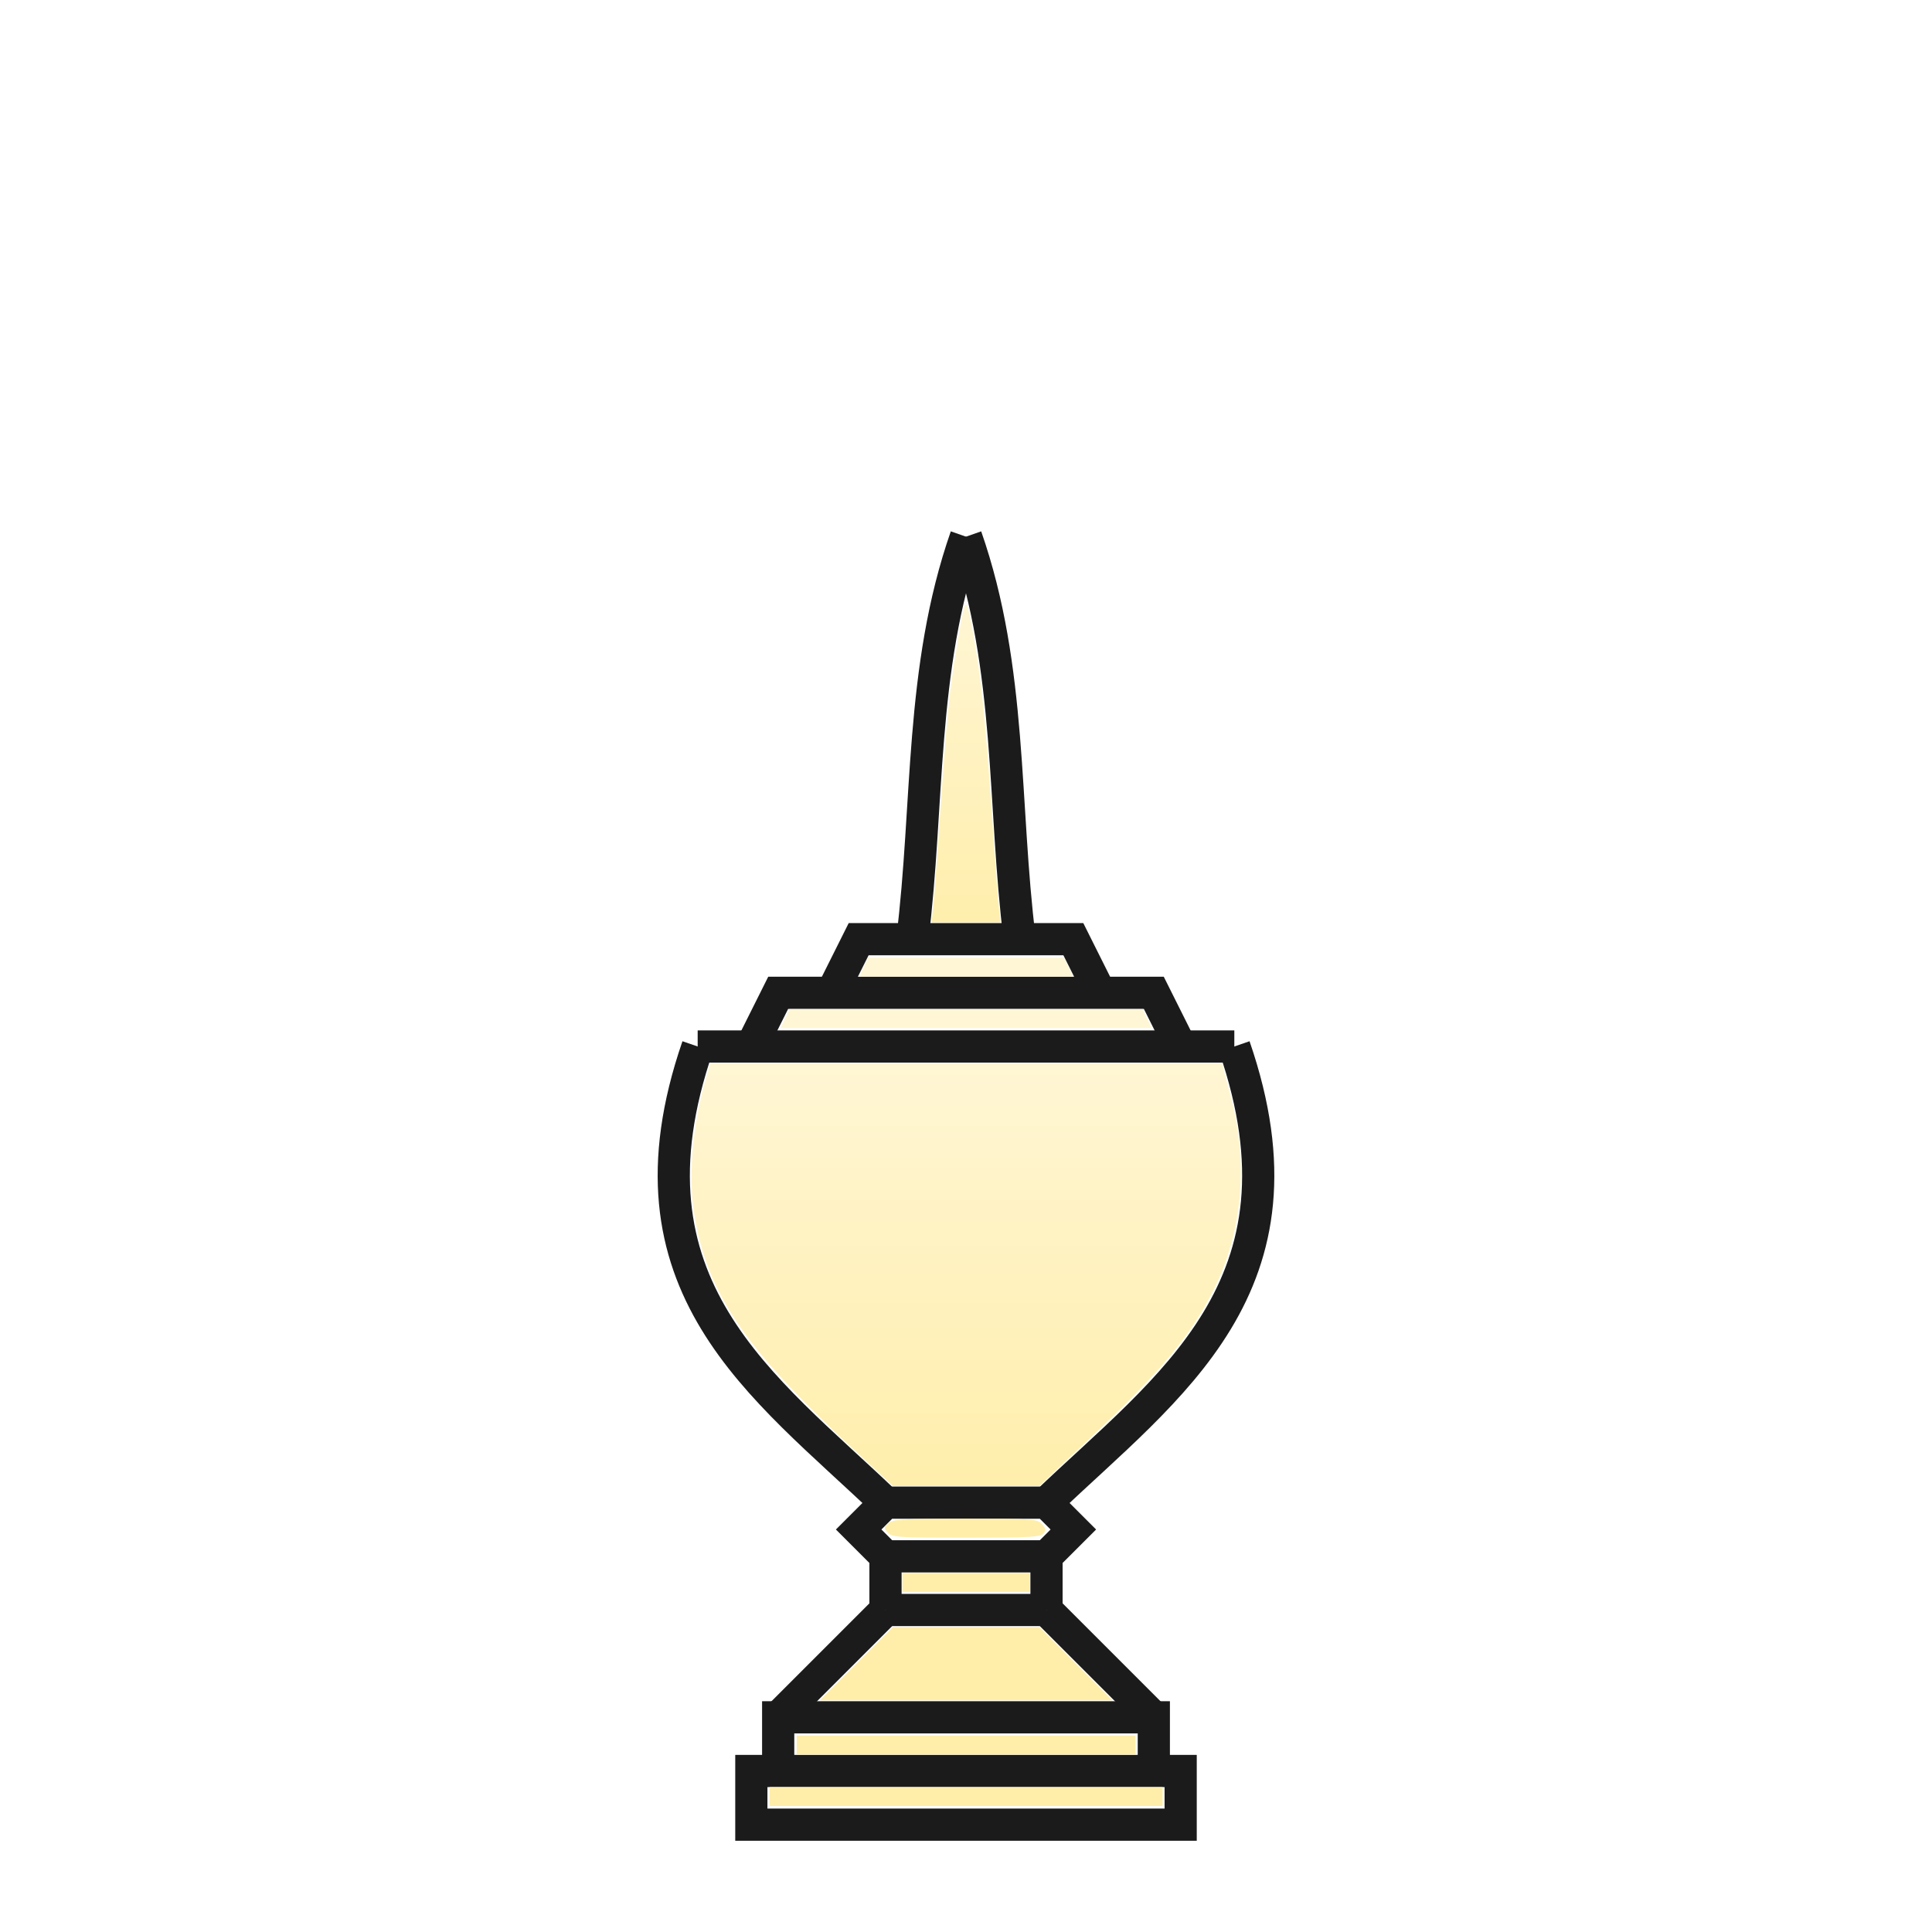
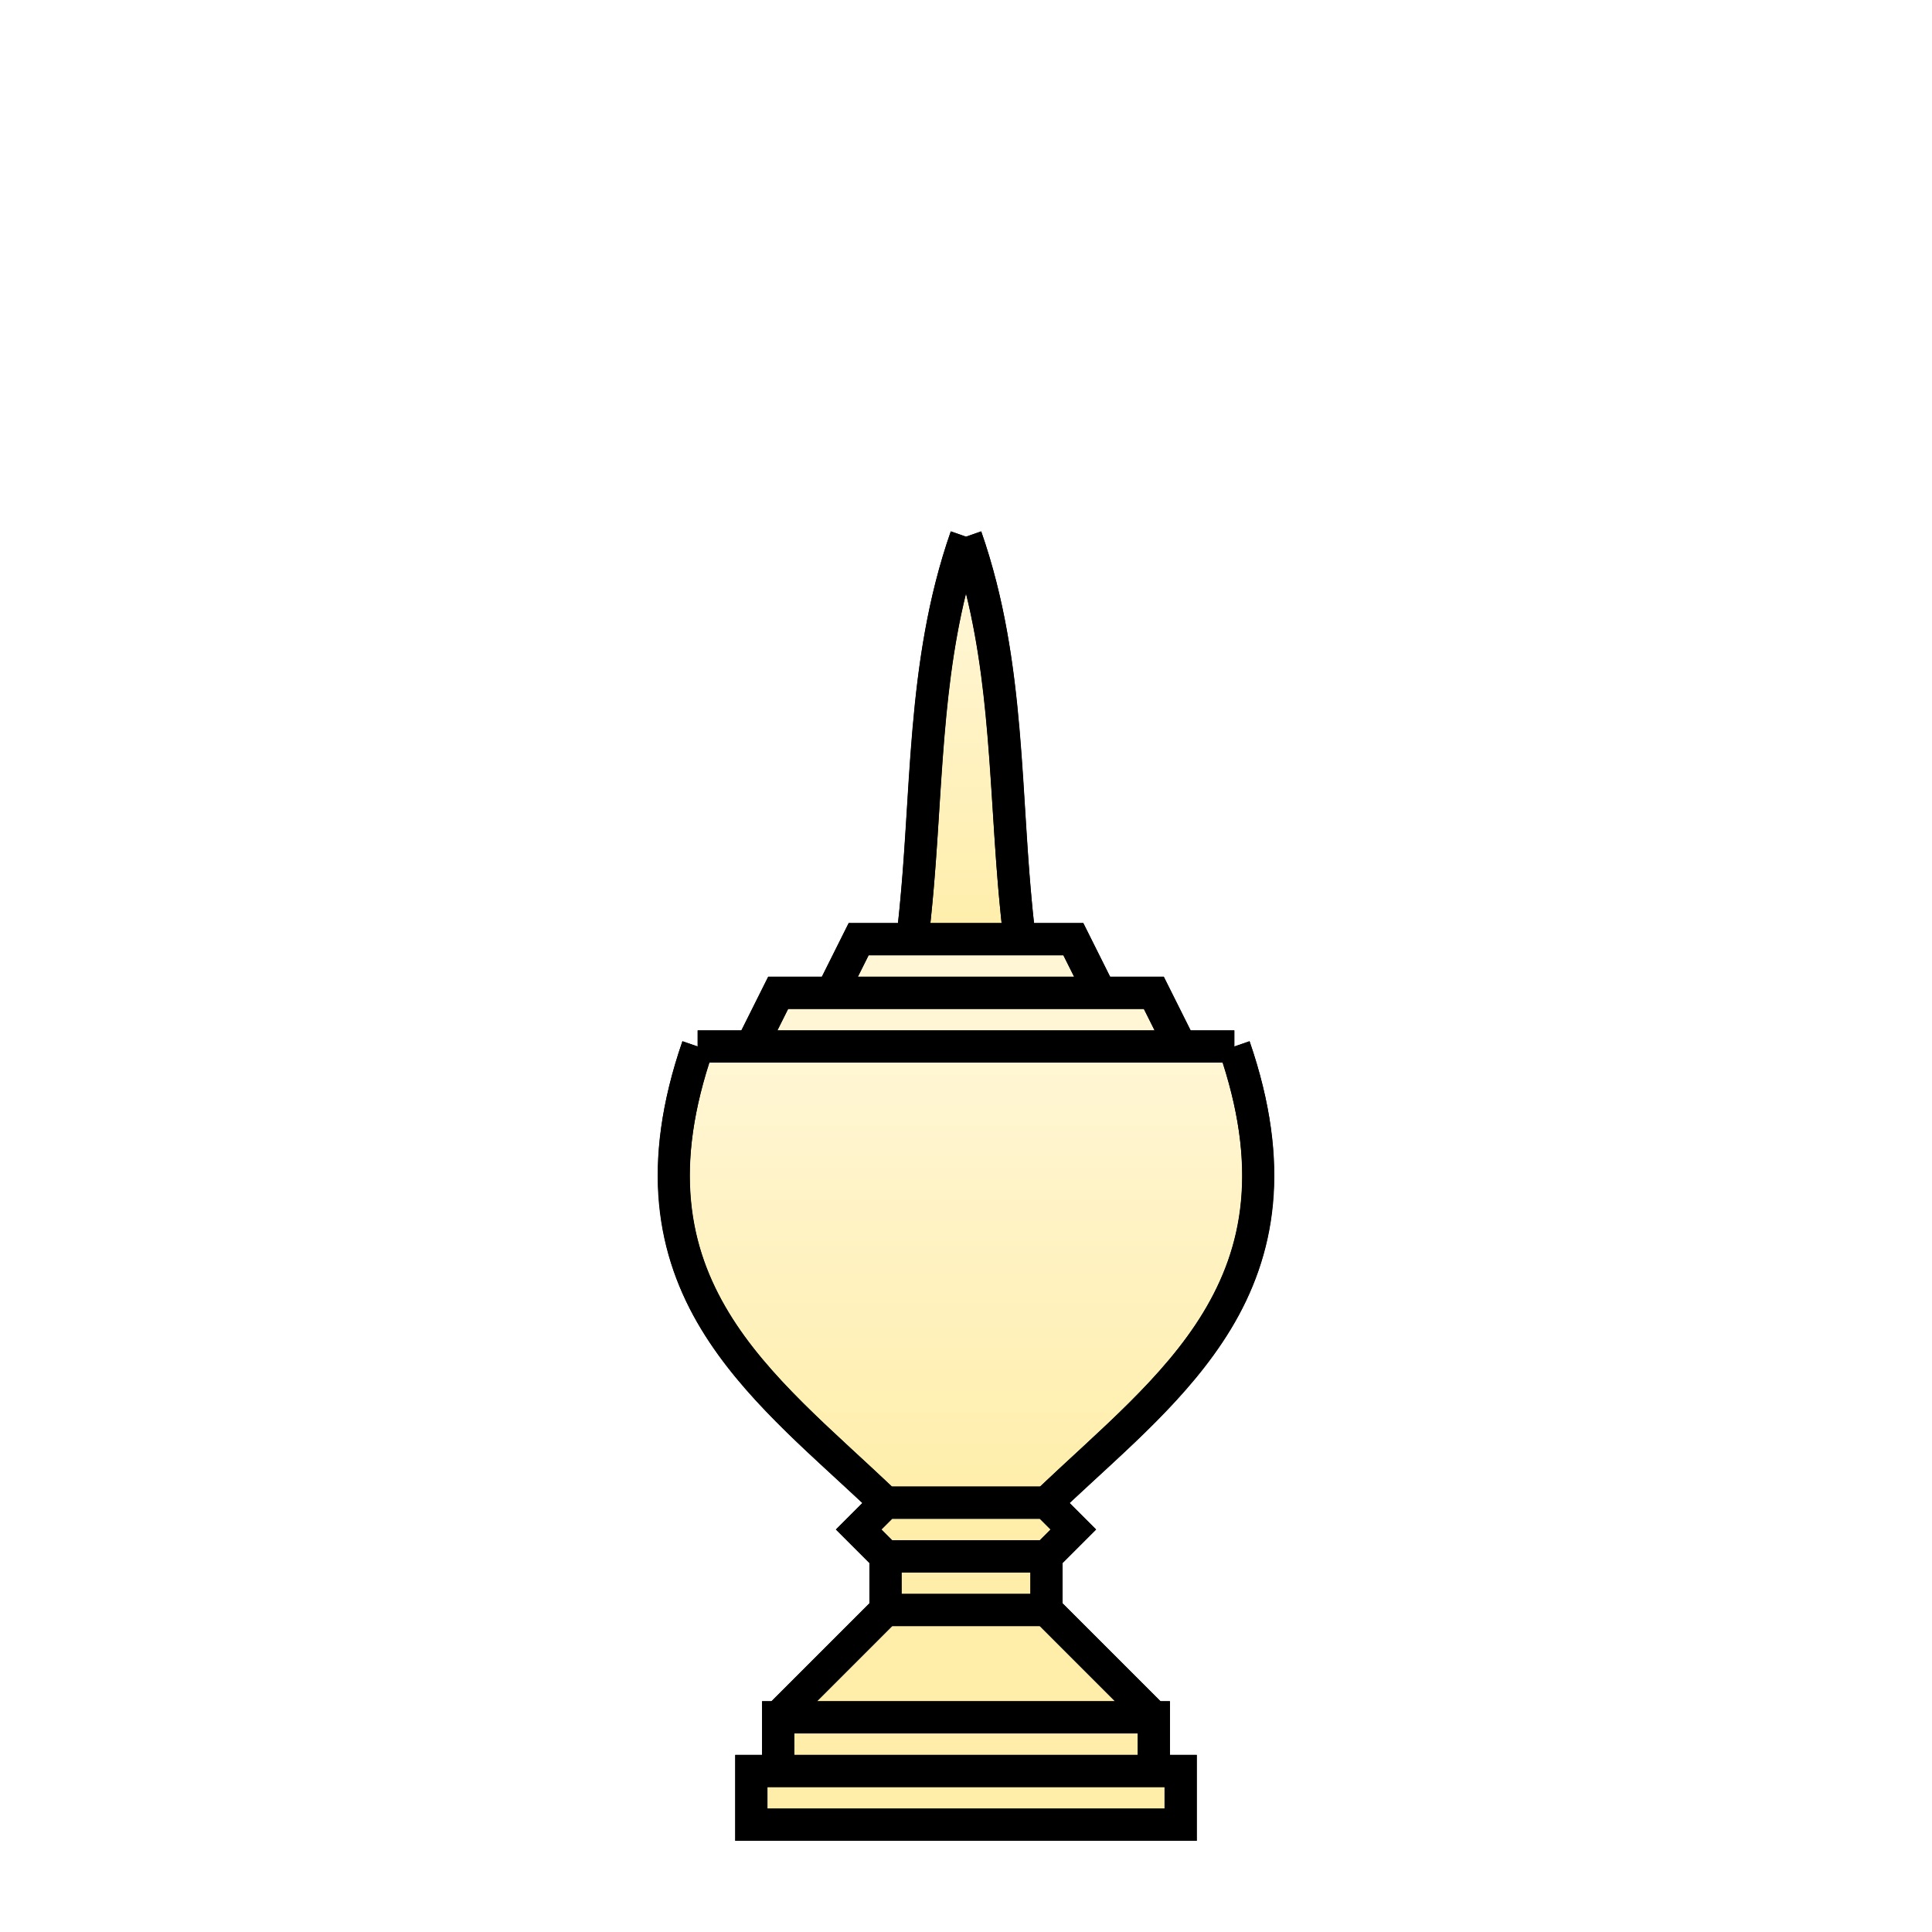
<svg xmlns="http://www.w3.org/2000/svg" xmlns:xlink="http://www.w3.org/1999/xlink" width="360" height="360" viewBox="0 0 95.25 95.25" version="1.1" id="svg8">
  <defs id="defs2">
-     <linearGradient id="linearGradient5614">
-       <stop style="stop-color:#fff6d5;stop-opacity:1;" offset="0" id="stop5610" />
-       <stop style="stop-color:#ffeeaa;stop-opacity:1" offset="1" id="stop5612" />
+     <linearGradient id="linearGradient8646">
+       <stop style="stop-color:#fff6d5;stop-opacity:1;" offset="0" id="stop8642" />
+       <stop style="stop-color:#ffeeaa;stop-opacity:1" offset="1" id="stop8644" />
    </linearGradient>
-     <linearGradient id="linearGradient5606">
-       <stop style="stop-color:#fff6d5;stop-opacity:1;" offset="0" id="stop5602" />
-       <stop style="stop-color:#ffeeaa;stop-opacity:1" offset="1" id="stop5604" />
+     <linearGradient id="linearGradient8638">
+       <stop style="stop-color:#fff6d5;stop-opacity:1;" offset="0" id="stop8634" />
+       <stop style="stop-color:#ffeeaa;stop-opacity:1" offset="1" id="stop8636" />
    </linearGradient>
-     <linearGradient xlink:href="#linearGradient5606" id="linearGradient5608" x1="180" y1="195" x2="180" y2="280" gradientUnits="userSpaceOnUse" />
-     <linearGradient xlink:href="#linearGradient5614" id="linearGradient5616" x1="180" y1="110" x2="180" y2="175" gradientUnits="userSpaceOnUse" />
+     <linearGradient xlink:href="#linearGradient8638" id="linearGradient8640" x1="180" y1="195" x2="180" y2="280" gradientUnits="userSpaceOnUse" />
+     <linearGradient xlink:href="#linearGradient8646" id="linearGradient8648" x1="180" y1="110" x2="180" y2="175" gradientUnits="userSpaceOnUse" />
  </defs>
-   <g id="layer1" transform="translate(0,-201.75)">
-     <path style="fill:none;stroke:#1b1b1b;stroke-width:1.587;stroke-miterlimit:4;stroke-dasharray:none;stroke-opacity:1" d="m 43.656,281.125 h 3.969" id="path13060" />
-     <path style="fill:none;stroke:#1b1b1b;stroke-width:1.587;stroke-miterlimit:4;stroke-dasharray:none;stroke-opacity:1" d="m 43.656,281.125 v -2.646 h 3.969" id="path13066" />
-     <path style="fill:none;stroke:#1b1b1b;stroke-width:1.587;stroke-miterlimit:4;stroke-dasharray:none;stroke-opacity:1" d="m 43.656,278.479 -1.323,-1.323 1.323,-1.323 h 3.969" id="path13068" />
-     <path style="fill:none;stroke:#1b1b1b;stroke-width:1.587;stroke-miterlimit:4;stroke-dasharray:none;stroke-opacity:1" d="m 43.656,275.833 c -5.998,-5.741 -13.337,-10.673 -9.26,-22.49" id="path13076" />
-     <path style="fill:none;stroke:#1b1b1b;stroke-width:1.587;stroke-miterlimit:4;stroke-dasharray:none;stroke-opacity:1" d="M 34.396,253.344 H 47.625" id="path13078" />
-     <path style="fill:none;stroke:#1b1b1b;stroke-width:1.587;stroke-miterlimit:4;stroke-dasharray:none;stroke-opacity:1" d="m 37.042,253.344 1.323,-2.646 h 9.26" id="path13088" />
-     <path style="fill:none;stroke:#1b1b1b;stroke-width:1.587;stroke-miterlimit:4;stroke-dasharray:none;stroke-opacity:1" d="m 41.01,250.698 1.323,-2.646 h 5.292" id="path13090" />
-     <path style="fill:none;stroke:#1b1b1b;stroke-width:1.587;stroke-miterlimit:4;stroke-dasharray:none;stroke-opacity:1" d="m 47.625,228.208 c -2.282,6.528 -1.819,13.226 -2.646,19.844" id="path13092" />
-     <path style="fill:none;stroke:#1b1b1b;stroke-width:1.587;stroke-miterlimit:4;stroke-dasharray:none;stroke-opacity:1" d="M 47.625,291.708 H 37.042 v -2.646 H 47.625" id="path13139" />
-     <path style="fill:none;stroke:#1b1b1b;stroke-width:1.587;stroke-miterlimit:4;stroke-dasharray:none;stroke-opacity:1" d="m 38.365,289.062 v -2.646 H 47.625" id="path13141" />
-     <path style="fill:none;stroke:#1b1b1b;stroke-width:1.587;stroke-miterlimit:4;stroke-dasharray:none;stroke-opacity:1" d="m 43.656,281.125 -5.292,5.292" id="path13299" />
-     <path style="fill:none;stroke:#1b1b1b;stroke-width:1.587;stroke-miterlimit:4;stroke-dasharray:none;stroke-opacity:1" d="m 51.594,281.125 h -3.969" id="path13060-4" />
-     <path style="fill:none;stroke:#1b1b1b;stroke-width:1.587;stroke-miterlimit:4;stroke-dasharray:none;stroke-opacity:1" d="m 51.594,281.125 v -2.646 h -3.969" id="path13066-7" />
-     <path style="fill:none;stroke:#1b1b1b;stroke-width:1.587;stroke-miterlimit:4;stroke-dasharray:none;stroke-opacity:1" d="m 51.594,278.479 1.323,-1.323 -1.323,-1.323 h -3.969" id="path13068-8" />
-     <path style="fill:none;stroke:#1b1b1b;stroke-width:1.587;stroke-miterlimit:4;stroke-dasharray:none;stroke-opacity:1" d="m 51.594,275.833 c 5.998,-5.741 13.337,-10.673 9.26,-22.49" id="path13076-4" />
-     <path style="fill:none;stroke:#1b1b1b;stroke-width:1.587;stroke-miterlimit:4;stroke-dasharray:none;stroke-opacity:1" d="M 60.854,253.344 H 47.625" id="path13078-5" />
-     <path style="fill:none;stroke:#1b1b1b;stroke-width:1.587;stroke-miterlimit:4;stroke-dasharray:none;stroke-opacity:1" d="m 58.208,253.344 -1.323,-2.646 h -9.26" id="path13088-0" />
-     <path style="fill:none;stroke:#1b1b1b;stroke-width:1.587;stroke-miterlimit:4;stroke-dasharray:none;stroke-opacity:1" d="m 54.24,250.698 -1.323,-2.646 h -5.292" id="path13090-3" />
-     <path style="fill:none;stroke:#1b1b1b;stroke-width:1.587;stroke-miterlimit:4;stroke-dasharray:none;stroke-opacity:1" d="m 47.625,228.208 c 2.282,6.528 1.819,13.226 2.646,19.844" id="path13092-6" />
-     <path style="fill:none;stroke:#1b1b1b;stroke-width:1.587;stroke-miterlimit:4;stroke-dasharray:none;stroke-opacity:1" d="m 47.625,291.708 h 10.583 v -2.646 H 47.625" id="path13139-1" />
-     <path style="fill:none;stroke:#1b1b1b;stroke-width:1.587;stroke-miterlimit:4;stroke-dasharray:none;stroke-opacity:1" d="m 56.885,289.062 v -2.646 h -9.26" id="path13141-0" />
-     <path style="fill:none;stroke:#1b1b1b;stroke-width:1.587;stroke-miterlimit:4;stroke-dasharray:none;stroke-opacity:1" d="m 51.594,281.125 5.292,5.292" id="path13299-6" />
-     <path style="fill:url(#linearGradient5608);stroke:#1b1b1b;stroke-width:0;stroke-miterlimit:4;stroke-dasharray:none;stroke-opacity:1;fill-opacity:1" d="m 158.804,269.845 c -19.967,-18.562 -26.833,-28.635 -29.359,-43.072 -1.254,-7.166 -0.459,-17.033 2.074,-25.746 l 0.84,-2.889 h 47.674 47.674 l 0.493,1.894 c 0.271,1.042 0.845,3.258 1.276,4.924 3.124,12.087 1.953,24.731 -3.265,35.234 -4.292,8.639 -9.901,15.375 -23.323,28.004 l -9.235,8.69 -13.637,0.002 -13.637,0.002 -7.576,-7.043 z" id="path5578" transform="matrix(0.2645833,0,0,0.2645833,0,201.75)" />
-     <path style="fill:#fff6d5;stroke:#1b1b1b;stroke-width:0;stroke-miterlimit:4;stroke-dasharray:none;stroke-opacity:1" d="m 146.279,189.804 0.843,-1.768 h 32.895 32.895 l 0.843,1.768 0.843,1.768 h -34.581 -34.581 z" id="path5584" transform="matrix(0.2645833,0,0,0.2645833,0,201.75)" />
-     <path style="fill:#fff6d5;stroke:#1b1b1b;stroke-width:0;stroke-miterlimit:4;stroke-dasharray:none;stroke-opacity:1" d="m 160.926,180.208 0.843,-1.768 h 18.248 18.248 l 0.843,1.768 0.843,1.768 h -19.934 -19.934 z" id="path5586" transform="matrix(0.2645833,0,0,0.2645833,0,201.75)" />
-     <path style="fill:url(#linearGradient5616);stroke:#1b1b1b;stroke-width:0;stroke-miterlimit:4;stroke-dasharray:none;stroke-opacity:1;fill-opacity:1" d="m 173.89,168.97 c 0.174,-1.597 0.772,-9.609 1.328,-17.804 1.184,-17.446 1.673,-22.35 3.045,-30.557 1.661,-9.932 1.677,-9.95 2.933,-3.283 1.526,8.101 2.415,16.519 3.6,34.093 0.562,8.334 1.163,16.346 1.336,17.804 l 0.315,2.652 h -6.437 -6.437 z" id="path5588" transform="matrix(0.2645833,0,0,0.2645833,0,201.75)" />
-     <path style="fill:#ffeeaa;stroke:#1b1b1b;stroke-width:0;stroke-miterlimit:4;stroke-dasharray:none;stroke-opacity:1" d="m 165.444,285.598 c -0.785,-0.867 -0.779,-0.983 0.088,-1.768 0.816,-0.738 2.543,-0.84 14.32,-0.84 12.709,0 13.439,0.051 14.298,1.001 0.741,0.819 0.79,1.14 0.269,1.768 -0.541,0.652 -2.705,0.767 -14.386,0.767 -12.703,0 -13.813,-0.071 -14.589,-0.928 z" id="path5592" transform="matrix(0.2645833,0,0,0.2645833,0,201.75)" />
-     <path style="fill:#ffeeaa;stroke:#1b1b1b;stroke-width:0;stroke-miterlimit:4;stroke-dasharray:none;stroke-opacity:1" d="m 168.148,294.86 v -1.768 h 11.869 11.869 v 1.768 1.768 h -11.869 -11.869 z" id="path5594" transform="matrix(0.2645833,0,0,0.2645833,0,201.75)" />
-     <path style="fill:#ffeeaa;stroke:#1b1b1b;stroke-width:0;stroke-miterlimit:4;stroke-dasharray:none;stroke-opacity:1" d="m 159.562,310.012 6.804,-6.819 h 13.651 13.651 l 6.804,6.819 6.804,6.819 h -27.26 -27.26 z" id="path5596" transform="matrix(0.2645833,0,0,0.2645833,0,201.75)" />
-     <path style="fill:#ffeeaa;stroke:#1b1b1b;stroke-width:0;stroke-miterlimit:4;stroke-dasharray:none;stroke-opacity:1" d="m 148.45,325.165 v -1.768 h 31.567 31.567 v 1.768 1.768 h -31.567 -31.567 z" id="path5598" transform="matrix(0.2645833,0,0,0.2645833,0,201.75)" />
-     <path style="fill:#ffeeaa;stroke:#1b1b1b;stroke-width:0;stroke-miterlimit:4;stroke-dasharray:none;stroke-opacity:1" d="m 143.399,334.761 v -1.768 h 36.618 36.618 v 1.768 1.768 H 180.017 143.399 Z" id="path5600" transform="matrix(0.2645833,0,0,0.2645833,0,201.75)" />
+   <g id="layer8" style="display:inline">
+     <path style="color:#000000;font-style:normal;font-variant:normal;font-weight:normal;font-stretch:normal;font-size:medium;line-height:normal;font-family:sans-serif;font-variant-ligatures:normal;font-variant-position:normal;font-variant-caps:normal;font-variant-numeric:normal;font-variant-alternates:normal;font-feature-settings:normal;text-indent:0;text-align:start;text-decoration:none;text-decoration-line:none;text-decoration-style:solid;text-decoration-color:#000000;letter-spacing:normal;word-spacing:normal;text-transform:none;writing-mode:lr-tb;direction:ltr;text-orientation:mixed;dominant-baseline:auto;baseline-shift:baseline;text-anchor:start;white-space:normal;shape-padding:0;clip-rule:nonzero;display:inline;overflow:visible;visibility:visible;opacity:1;isolation:auto;mix-blend-mode:normal;color-interpolation:sRGB;color-interpolation-filters:linearRGB;solid-color:#000000;solid-opacity:1;vector-effect:none;fill:#000000;fill-opacity:1;fill-rule:nonzero;stroke:none;stroke-width:6;stroke-linecap:butt;stroke-linejoin:miter;stroke-miterlimit:4;stroke-dasharray:none;stroke-dashoffset:0;stroke-opacity:1;color-rendering:auto;image-rendering:auto;shape-rendering:auto;text-rendering:auto;enable-background:accumulate" d="m 177.166,99.014 c -8.563,24.495 -7.194,49.165 -9.846,72.984 h -9.178 L 153.148,182 h -10.006 l -4.998,10.004 h -8.143 v 2.998 l -2.842,-0.984 c -7.927,22.976 -4.73,40.061 3.492,53.645 7.684,12.693 19.392,22.434 30.037,32.406 L 155.758,285 l 6.246,6.246 v 7.512 L 143.756,317 h -1.758 v 10.004 H 137 V 343 h 43 43 v -15.996 h -4.998 V 317 h -1.758 l -18.248,-18.242 v -7.512 l 6.246,-6.246 -4.932,-4.932 c 10.645,-9.972 22.353,-19.713 30.037,-32.406 8.222,-13.583 11.419,-30.668 3.492,-53.645 l -2.842,0.984 v -2.998 h -8.143 L 216.857,182 h -10.006 l -4.994,-10.002 h -9.178 c -2.652,-23.819 -1.282,-48.489 -9.846,-72.984 L 180,100.004 Z" id="path4408" transform="scale(0.2645833)" />
+   </g>
+   <g id="layer9" style="display:inline">
+     <path style="color:#000000;font-style:normal;font-variant:normal;font-weight:normal;font-stretch:normal;font-size:medium;line-height:normal;font-family:sans-serif;font-variant-ligatures:normal;font-variant-position:normal;font-variant-caps:normal;font-variant-numeric:normal;font-variant-alternates:normal;font-feature-settings:normal;text-indent:0;text-align:start;text-decoration:none;text-decoration-line:none;text-decoration-style:solid;text-decoration-color:#000000;letter-spacing:normal;word-spacing:normal;text-transform:none;writing-mode:lr-tb;direction:ltr;text-orientation:mixed;dominant-baseline:auto;baseline-shift:baseline;text-anchor:start;white-space:normal;shape-padding:0;clip-rule:nonzero;display:inline;overflow:visible;visibility:visible;opacity:1;isolation:auto;mix-blend-mode:normal;color-interpolation:sRGB;color-interpolation-filters:linearRGB;solid-color:#000000;solid-opacity:1;vector-effect:none;fill:url(#linearGradient8648);fill-opacity:1;fill-rule:nonzero;stroke:none;stroke-width:6;stroke-linecap:butt;stroke-linejoin:miter;stroke-miterlimit:4;stroke-dasharray:none;stroke-dashoffset:0;stroke-opacity:1;color-rendering:auto;image-rendering:auto;shape-rendering:auto;text-rendering:auto;enable-background:accumulate" d="m 180,110.617 c 4.9,19.927 4.358,40.519 6.637,61.381 H 180 173.363 C 175.642,151.136 175.1,130.544 180,110.617 Z" id="path4406" transform="scale(0.2645833)" />
+     <path style="color:#000000;font-style:normal;font-variant:normal;font-weight:normal;font-stretch:normal;font-size:medium;line-height:normal;font-family:sans-serif;font-variant-ligatures:normal;font-variant-position:normal;font-variant-caps:normal;font-variant-numeric:normal;font-variant-alternates:normal;font-feature-settings:normal;text-indent:0;text-align:start;text-decoration:none;text-decoration-line:none;text-decoration-style:solid;text-decoration-color:#000000;letter-spacing:normal;word-spacing:normal;text-transform:none;writing-mode:lr-tb;direction:ltr;text-orientation:mixed;dominant-baseline:auto;baseline-shift:baseline;text-anchor:start;white-space:normal;shape-padding:0;clip-rule:nonzero;display:inline;overflow:visible;visibility:visible;opacity:1;isolation:auto;mix-blend-mode:normal;color-interpolation:sRGB;color-interpolation-filters:linearRGB;solid-color:#000000;solid-opacity:1;vector-effect:none;fill:#fff6d5;fill-opacity:1;fill-rule:nonzero;stroke:none;stroke-width:6;stroke-linecap:butt;stroke-linejoin:miter;stroke-miterlimit:4;stroke-dasharray:none;stroke-dashoffset:0;stroke-opacity:1;color-rendering:auto;image-rendering:auto;shape-rendering:auto;text-rendering:auto;enable-background:accumulate" d="M 161.855,178 H 180 198.145 l 2,4 H 180 159.855 Z" id="path4404" transform="scale(0.2645833)" />
+     <path style="color:#000000;font-style:normal;font-variant:normal;font-weight:normal;font-stretch:normal;font-size:medium;line-height:normal;font-family:sans-serif;font-variant-ligatures:normal;font-variant-position:normal;font-variant-caps:normal;font-variant-numeric:normal;font-variant-alternates:normal;font-feature-settings:normal;text-indent:0;text-align:start;text-decoration:none;text-decoration-line:none;text-decoration-style:solid;text-decoration-color:#000000;letter-spacing:normal;word-spacing:normal;text-transform:none;writing-mode:lr-tb;direction:ltr;text-orientation:mixed;dominant-baseline:auto;baseline-shift:baseline;text-anchor:start;white-space:normal;shape-padding:0;clip-rule:nonzero;display:inline;overflow:visible;visibility:visible;opacity:1;isolation:auto;mix-blend-mode:normal;color-interpolation:sRGB;color-interpolation-filters:linearRGB;solid-color:#000000;solid-opacity:1;vector-effect:none;fill:#fff6d5;fill-opacity:1;fill-rule:nonzero;stroke:none;stroke-width:6;stroke-linecap:butt;stroke-linejoin:miter;stroke-miterlimit:4;stroke-dasharray:none;stroke-dashoffset:0;stroke-opacity:1;color-rendering:auto;image-rendering:auto;shape-rendering:auto;text-rendering:auto;enable-background:accumulate" d="M 146.855,188.002 H 180 213.145 l 2.002,4.002 H 180 144.854 Z" id="path4402" transform="scale(0.2645833)" />
+     <path style="color:#000000;font-style:normal;font-variant:normal;font-weight:normal;font-stretch:normal;font-size:medium;line-height:normal;font-family:sans-serif;font-variant-ligatures:normal;font-variant-position:normal;font-variant-caps:normal;font-variant-numeric:normal;font-variant-alternates:normal;font-feature-settings:normal;text-indent:0;text-align:start;text-decoration:none;text-decoration-line:none;text-decoration-style:solid;text-decoration-color:#000000;letter-spacing:normal;word-spacing:normal;text-transform:none;writing-mode:lr-tb;direction:ltr;text-orientation:mixed;dominant-baseline:auto;baseline-shift:baseline;text-anchor:start;white-space:normal;shape-padding:0;clip-rule:nonzero;display:inline;overflow:visible;visibility:visible;opacity:1;isolation:auto;mix-blend-mode:normal;color-interpolation:sRGB;color-interpolation-filters:linearRGB;solid-color:#000000;solid-opacity:1;vector-effect:none;fill:url(#linearGradient8640);fill-opacity:1;fill-rule:nonzero;stroke:none;stroke-width:6;stroke-linecap:butt;stroke-linejoin:miter;stroke-miterlimit:4;stroke-dasharray:none;stroke-dashoffset:0;stroke-opacity:1;color-rendering:auto;image-rendering:auto;shape-rendering:auto;text-rendering:auto;enable-background:accumulate" d="M 132.188,197.998 H 180 227.812 c 6.61,20.566 3.625,34.619 -3.602,46.557 -7.271,12.012 -19.185,21.797 -30.398,32.443 H 180 166.188 c -11.213,-10.647 -23.127,-20.432 -30.398,-32.443 -7.226,-11.937 -10.211,-25.991 -3.602,-46.557 z" id="path4400" transform="scale(0.2645833)" />
+     <path style="color:#000000;font-style:normal;font-variant:normal;font-weight:normal;font-stretch:normal;font-size:medium;line-height:normal;font-family:sans-serif;font-variant-ligatures:normal;font-variant-position:normal;font-variant-caps:normal;font-variant-numeric:normal;font-variant-alternates:normal;font-feature-settings:normal;text-indent:0;text-align:start;text-decoration:none;text-decoration-line:none;text-decoration-style:solid;text-decoration-color:#000000;letter-spacing:normal;word-spacing:normal;text-transform:none;writing-mode:lr-tb;direction:ltr;text-orientation:mixed;dominant-baseline:auto;baseline-shift:baseline;text-anchor:start;white-space:normal;shape-padding:0;clip-rule:nonzero;display:inline;overflow:visible;visibility:visible;opacity:1;isolation:auto;mix-blend-mode:normal;color-interpolation:sRGB;color-interpolation-filters:linearRGB;solid-color:#000000;solid-opacity:1;vector-effect:none;fill:#ffeeaa;fill-opacity:1;fill-rule:nonzero;stroke:none;stroke-width:6;stroke-linecap:butt;stroke-linejoin:miter;stroke-miterlimit:4;stroke-dasharray:none;stroke-dashoffset:0;stroke-opacity:1;color-rendering:auto;image-rendering:auto;shape-rendering:auto;text-rendering:auto;enable-background:accumulate" d="M 166.24,283 H 180 193.76 l 2,2 -2,2 H 180 166.24 l -2,-2 z" id="path4398" transform="scale(0.2645833)" />
+     <path style="color:#000000;font-style:normal;font-variant:normal;font-weight:normal;font-stretch:normal;font-size:medium;line-height:normal;font-family:sans-serif;font-variant-ligatures:normal;font-variant-position:normal;font-variant-caps:normal;font-variant-numeric:normal;font-variant-alternates:normal;font-feature-settings:normal;text-indent:0;text-align:start;text-decoration:none;text-decoration-line:none;text-decoration-style:solid;text-decoration-color:#000000;letter-spacing:normal;word-spacing:normal;text-transform:none;writing-mode:lr-tb;direction:ltr;text-orientation:mixed;dominant-baseline:auto;baseline-shift:baseline;text-anchor:start;white-space:normal;shape-padding:0;clip-rule:nonzero;display:inline;overflow:visible;visibility:visible;opacity:1;isolation:auto;mix-blend-mode:normal;color-interpolation:sRGB;color-interpolation-filters:linearRGB;solid-color:#000000;solid-opacity:1;vector-effect:none;fill:#ffeeaa;fill-opacity:1;fill-rule:nonzero;stroke:none;stroke-width:6;stroke-linecap:butt;stroke-linejoin:miter;stroke-miterlimit:4;stroke-dasharray:none;stroke-dashoffset:0;stroke-opacity:1;color-rendering:auto;image-rendering:auto;shape-rendering:auto;text-rendering:auto;enable-background:accumulate" d="M 167.996,293.002 H 180 192.004 v 4.002 H 180 167.996 Z" id="path4396" transform="scale(0.2645833)" />
+     <path style="color:#000000;font-style:normal;font-variant:normal;font-weight:normal;font-stretch:normal;font-size:medium;line-height:normal;font-family:sans-serif;font-variant-ligatures:normal;font-variant-position:normal;font-variant-caps:normal;font-variant-numeric:normal;font-variant-alternates:normal;font-feature-settings:normal;text-indent:0;text-align:start;text-decoration:none;text-decoration-line:none;text-decoration-style:solid;text-decoration-color:#000000;letter-spacing:normal;word-spacing:normal;text-transform:none;writing-mode:lr-tb;direction:ltr;text-orientation:mixed;dominant-baseline:auto;baseline-shift:baseline;text-anchor:start;white-space:normal;shape-padding:0;clip-rule:nonzero;display:inline;overflow:visible;visibility:visible;opacity:1;isolation:auto;mix-blend-mode:normal;color-interpolation:sRGB;color-interpolation-filters:linearRGB;solid-color:#000000;solid-opacity:1;vector-effect:none;fill:#ffeeaa;fill-opacity:1;fill-rule:nonzero;stroke:none;stroke-width:6;stroke-linecap:butt;stroke-linejoin:miter;stroke-miterlimit:4;stroke-dasharray:none;stroke-dashoffset:0;stroke-opacity:1;color-rendering:auto;image-rendering:auto;shape-rendering:auto;text-rendering:auto;enable-background:accumulate" d="M 166.24,302.998 H 180 193.76 L 207.758,317 H 180 152.242 Z" id="path4394" transform="scale(0.2645833)" />
+     <path style="color:#000000;font-style:normal;font-variant:normal;font-weight:normal;font-stretch:normal;font-size:medium;line-height:normal;font-family:sans-serif;font-variant-ligatures:normal;font-variant-position:normal;font-variant-caps:normal;font-variant-numeric:normal;font-variant-alternates:normal;font-feature-settings:normal;text-indent:0;text-align:start;text-decoration:none;text-decoration-line:none;text-decoration-style:solid;text-decoration-color:#000000;letter-spacing:normal;word-spacing:normal;text-transform:none;writing-mode:lr-tb;direction:ltr;text-orientation:mixed;dominant-baseline:auto;baseline-shift:baseline;text-anchor:start;white-space:normal;shape-padding:0;clip-rule:nonzero;display:inline;overflow:visible;visibility:visible;opacity:1;isolation:auto;mix-blend-mode:normal;color-interpolation:sRGB;color-interpolation-filters:linearRGB;solid-color:#000000;solid-opacity:1;vector-effect:none;fill:#ffeeaa;fill-opacity:1;fill-rule:nonzero;stroke:none;stroke-width:6;stroke-linecap:butt;stroke-linejoin:miter;stroke-miterlimit:4;stroke-dasharray:none;stroke-dashoffset:0;stroke-opacity:1;color-rendering:auto;image-rendering:auto;shape-rendering:auto;text-rendering:auto;enable-background:accumulate" d="m 148,323.002 h 32 32 v 4.002 h -32 -32 z" id="path4392" transform="scale(0.2645833)" />
+     <path style="color:#000000;font-style:normal;font-variant:normal;font-weight:normal;font-stretch:normal;font-size:medium;line-height:normal;font-family:sans-serif;font-variant-ligatures:normal;font-variant-position:normal;font-variant-caps:normal;font-variant-numeric:normal;font-variant-alternates:normal;font-feature-settings:normal;text-indent:0;text-align:start;text-decoration:none;text-decoration-line:none;text-decoration-style:solid;text-decoration-color:#000000;letter-spacing:normal;word-spacing:normal;text-transform:none;writing-mode:lr-tb;direction:ltr;text-orientation:mixed;dominant-baseline:auto;baseline-shift:baseline;text-anchor:start;white-space:normal;shape-padding:0;clip-rule:nonzero;display:inline;overflow:visible;visibility:visible;opacity:1;isolation:auto;mix-blend-mode:normal;color-interpolation:sRGB;color-interpolation-filters:linearRGB;solid-color:#000000;solid-opacity:1;vector-effect:none;fill:#ffeeaa;fill-opacity:1;fill-rule:nonzero;stroke:none;stroke-width:6;stroke-linecap:butt;stroke-linejoin:miter;stroke-miterlimit:4;stroke-dasharray:none;stroke-dashoffset:0;stroke-opacity:1;color-rendering:auto;image-rendering:auto;shape-rendering:auto;text-rendering:auto;enable-background:accumulate" d="M 143.002,332.998 H 180 216.998 v 4 H 180 143.002 Z" id="path4301" transform="scale(0.2645833)" />
+   </g>
+   <g id="layer1" transform="translate(0,-201.75)" style="display:inline">
+     <path style="fill:none;stroke:#000000;stroke-width:1.587;stroke-miterlimit:4;stroke-dasharray:none;stroke-opacity:1" d="m 43.656,281.125 h 3.969" id="path13060" />
+     <path style="fill:none;stroke:#000000;stroke-width:1.587;stroke-miterlimit:4;stroke-dasharray:none;stroke-opacity:1" d="m 43.656,281.125 v -2.646 h 3.969" id="path13066" />
+     <path style="fill:none;stroke:#000000;stroke-width:1.587;stroke-miterlimit:4;stroke-dasharray:none;stroke-opacity:1" d="m 43.656,278.479 -1.323,-1.323 1.323,-1.323 h 3.969" id="path13068" />
+     <path style="fill:none;stroke:#000000;stroke-width:1.587;stroke-miterlimit:4;stroke-dasharray:none;stroke-opacity:1" d="m 43.656,275.833 c -5.998,-5.741 -13.337,-10.673 -9.26,-22.49" id="path13076" />
+     <path style="fill:none;stroke:#000000;stroke-width:1.587;stroke-miterlimit:4;stroke-dasharray:none;stroke-opacity:1" d="M 34.396,253.344 H 47.625" id="path13078" />
+     <path style="fill:none;stroke:#000000;stroke-width:1.587;stroke-miterlimit:4;stroke-dasharray:none;stroke-opacity:1" d="m 37.042,253.344 1.323,-2.646 h 9.26" id="path13088" />
+     <path style="fill:none;stroke:#000000;stroke-width:1.587;stroke-miterlimit:4;stroke-dasharray:none;stroke-opacity:1" d="m 41.01,250.698 1.323,-2.646 h 5.292" id="path13090" />
+     <path style="fill:none;stroke:#000000;stroke-width:1.587;stroke-miterlimit:4;stroke-dasharray:none;stroke-opacity:1" d="m 47.625,228.208 c -2.282,6.528 -1.819,13.226 -2.646,19.844" id="path13092" />
+     <path style="fill:none;stroke:#000000;stroke-width:1.587;stroke-miterlimit:4;stroke-dasharray:none;stroke-opacity:1" d="M 47.625,291.708 H 37.042 v -2.646 H 47.625" id="path13139" />
+     <path style="fill:none;stroke:#000000;stroke-width:1.587;stroke-miterlimit:4;stroke-dasharray:none;stroke-opacity:1" d="m 38.365,289.062 v -2.646 H 47.625" id="path13141" />
+     <path style="fill:none;stroke:#000000;stroke-width:1.587;stroke-miterlimit:4;stroke-dasharray:none;stroke-opacity:1" d="m 43.656,281.125 -5.292,5.292" id="path13299" />
+     <path style="fill:none;stroke:#000000;stroke-width:1.587;stroke-miterlimit:4;stroke-dasharray:none;stroke-opacity:1" d="m 51.594,281.125 h -3.969" id="path13060-4" />
+     <path style="fill:none;stroke:#000000;stroke-width:1.587;stroke-miterlimit:4;stroke-dasharray:none;stroke-opacity:1" d="m 51.594,281.125 v -2.646 h -3.969" id="path13066-7" />
+     <path style="fill:none;stroke:#000000;stroke-width:1.587;stroke-miterlimit:4;stroke-dasharray:none;stroke-opacity:1" d="m 51.594,278.479 1.323,-1.323 -1.323,-1.323 h -3.969" id="path13068-8" />
+     <path style="fill:none;stroke:#000000;stroke-width:1.587;stroke-miterlimit:4;stroke-dasharray:none;stroke-opacity:1" d="m 51.594,275.833 c 5.998,-5.741 13.337,-10.673 9.26,-22.49" id="path13076-4" />
+     <path style="fill:none;stroke:#000000;stroke-width:1.587;stroke-miterlimit:4;stroke-dasharray:none;stroke-opacity:1" d="M 60.854,253.344 H 47.625" id="path13078-5" />
+     <path style="fill:none;stroke:#000000;stroke-width:1.587;stroke-miterlimit:4;stroke-dasharray:none;stroke-opacity:1" d="m 58.208,253.344 -1.323,-2.646 h -9.26" id="path13088-0" />
+     <path style="fill:none;stroke:#000000;stroke-width:1.587;stroke-miterlimit:4;stroke-dasharray:none;stroke-opacity:1" d="m 54.24,250.698 -1.323,-2.646 h -5.292" id="path13090-3" />
+     <path style="fill:none;stroke:#000000;stroke-width:1.587;stroke-miterlimit:4;stroke-dasharray:none;stroke-opacity:1" d="m 47.625,228.208 c 2.282,6.528 1.819,13.226 2.646,19.844" id="path13092-6" />
+     <path style="fill:none;stroke:#000000;stroke-width:1.587;stroke-miterlimit:4;stroke-dasharray:none;stroke-opacity:1" d="m 47.625,291.708 h 10.583 v -2.646 H 47.625" id="path13139-1" />
+     <path style="fill:none;stroke:#000000;stroke-width:1.587;stroke-miterlimit:4;stroke-dasharray:none;stroke-opacity:1" d="m 56.885,289.062 v -2.646 h -9.26" id="path13141-0" />
+     <path style="fill:none;stroke:#000000;stroke-width:1.587;stroke-miterlimit:4;stroke-dasharray:none;stroke-opacity:1" d="m 51.594,281.125 5.292,5.292" id="path13299-6" />
  </g>
</svg>
